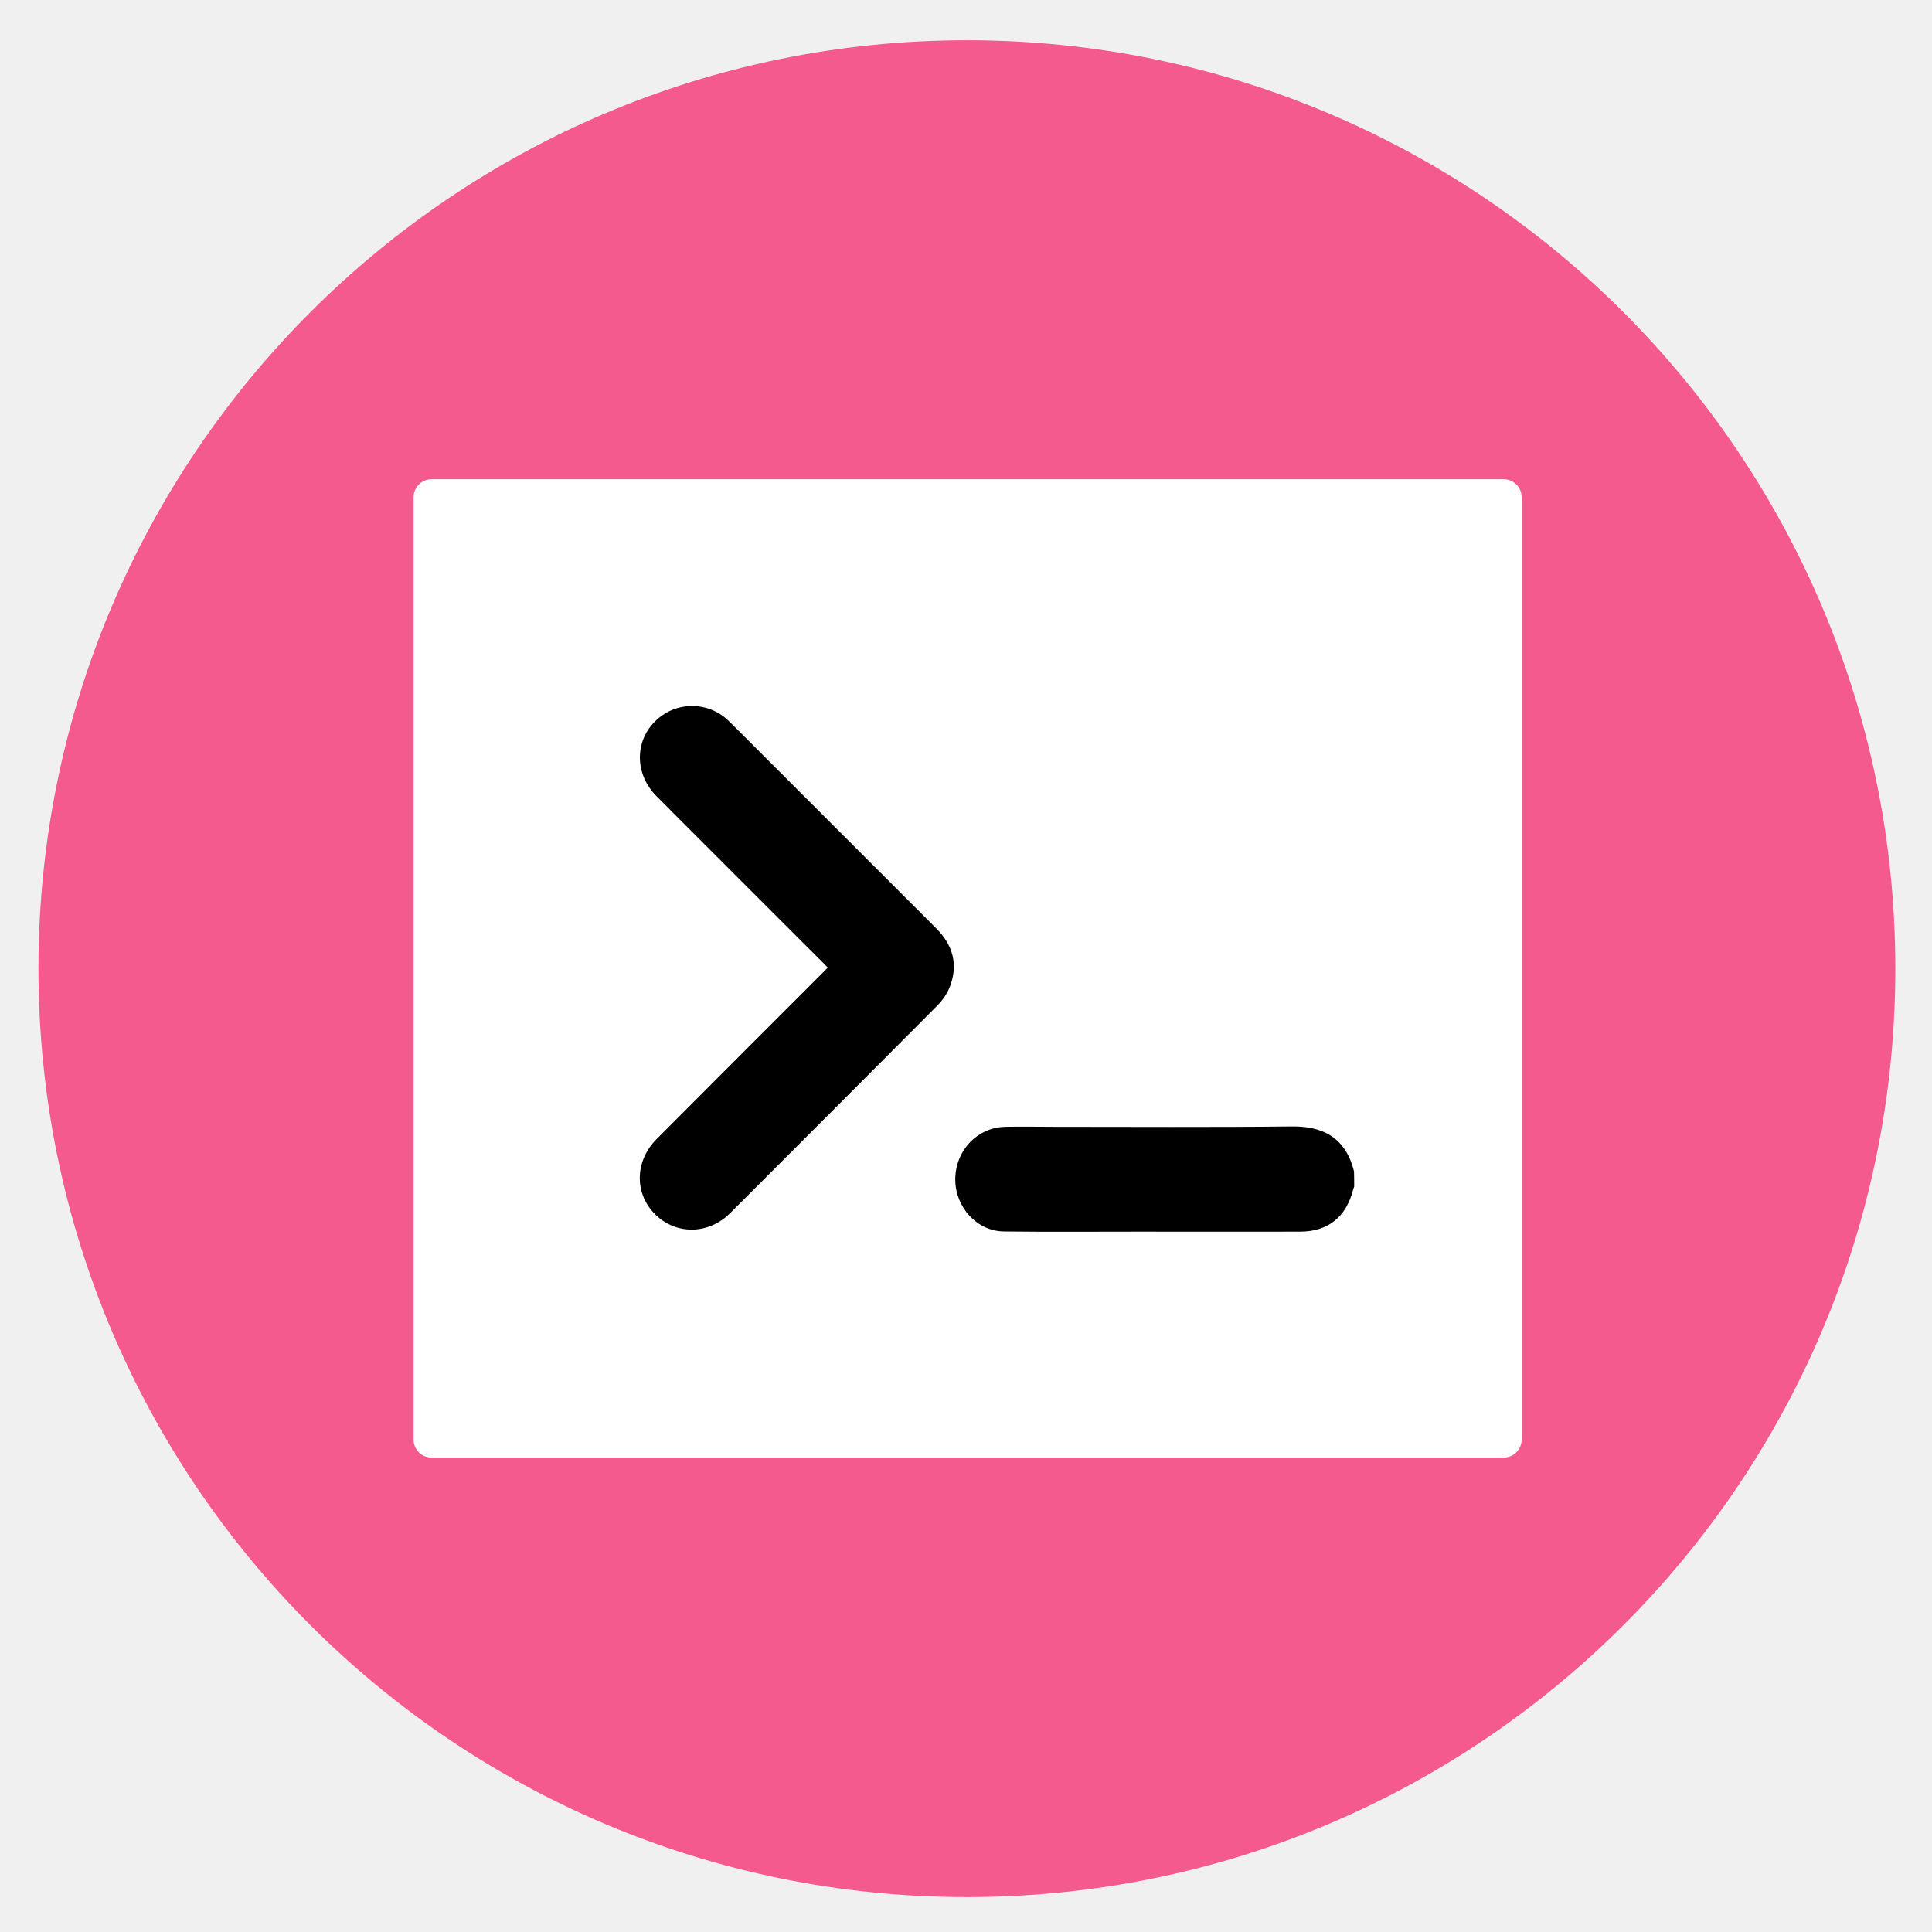
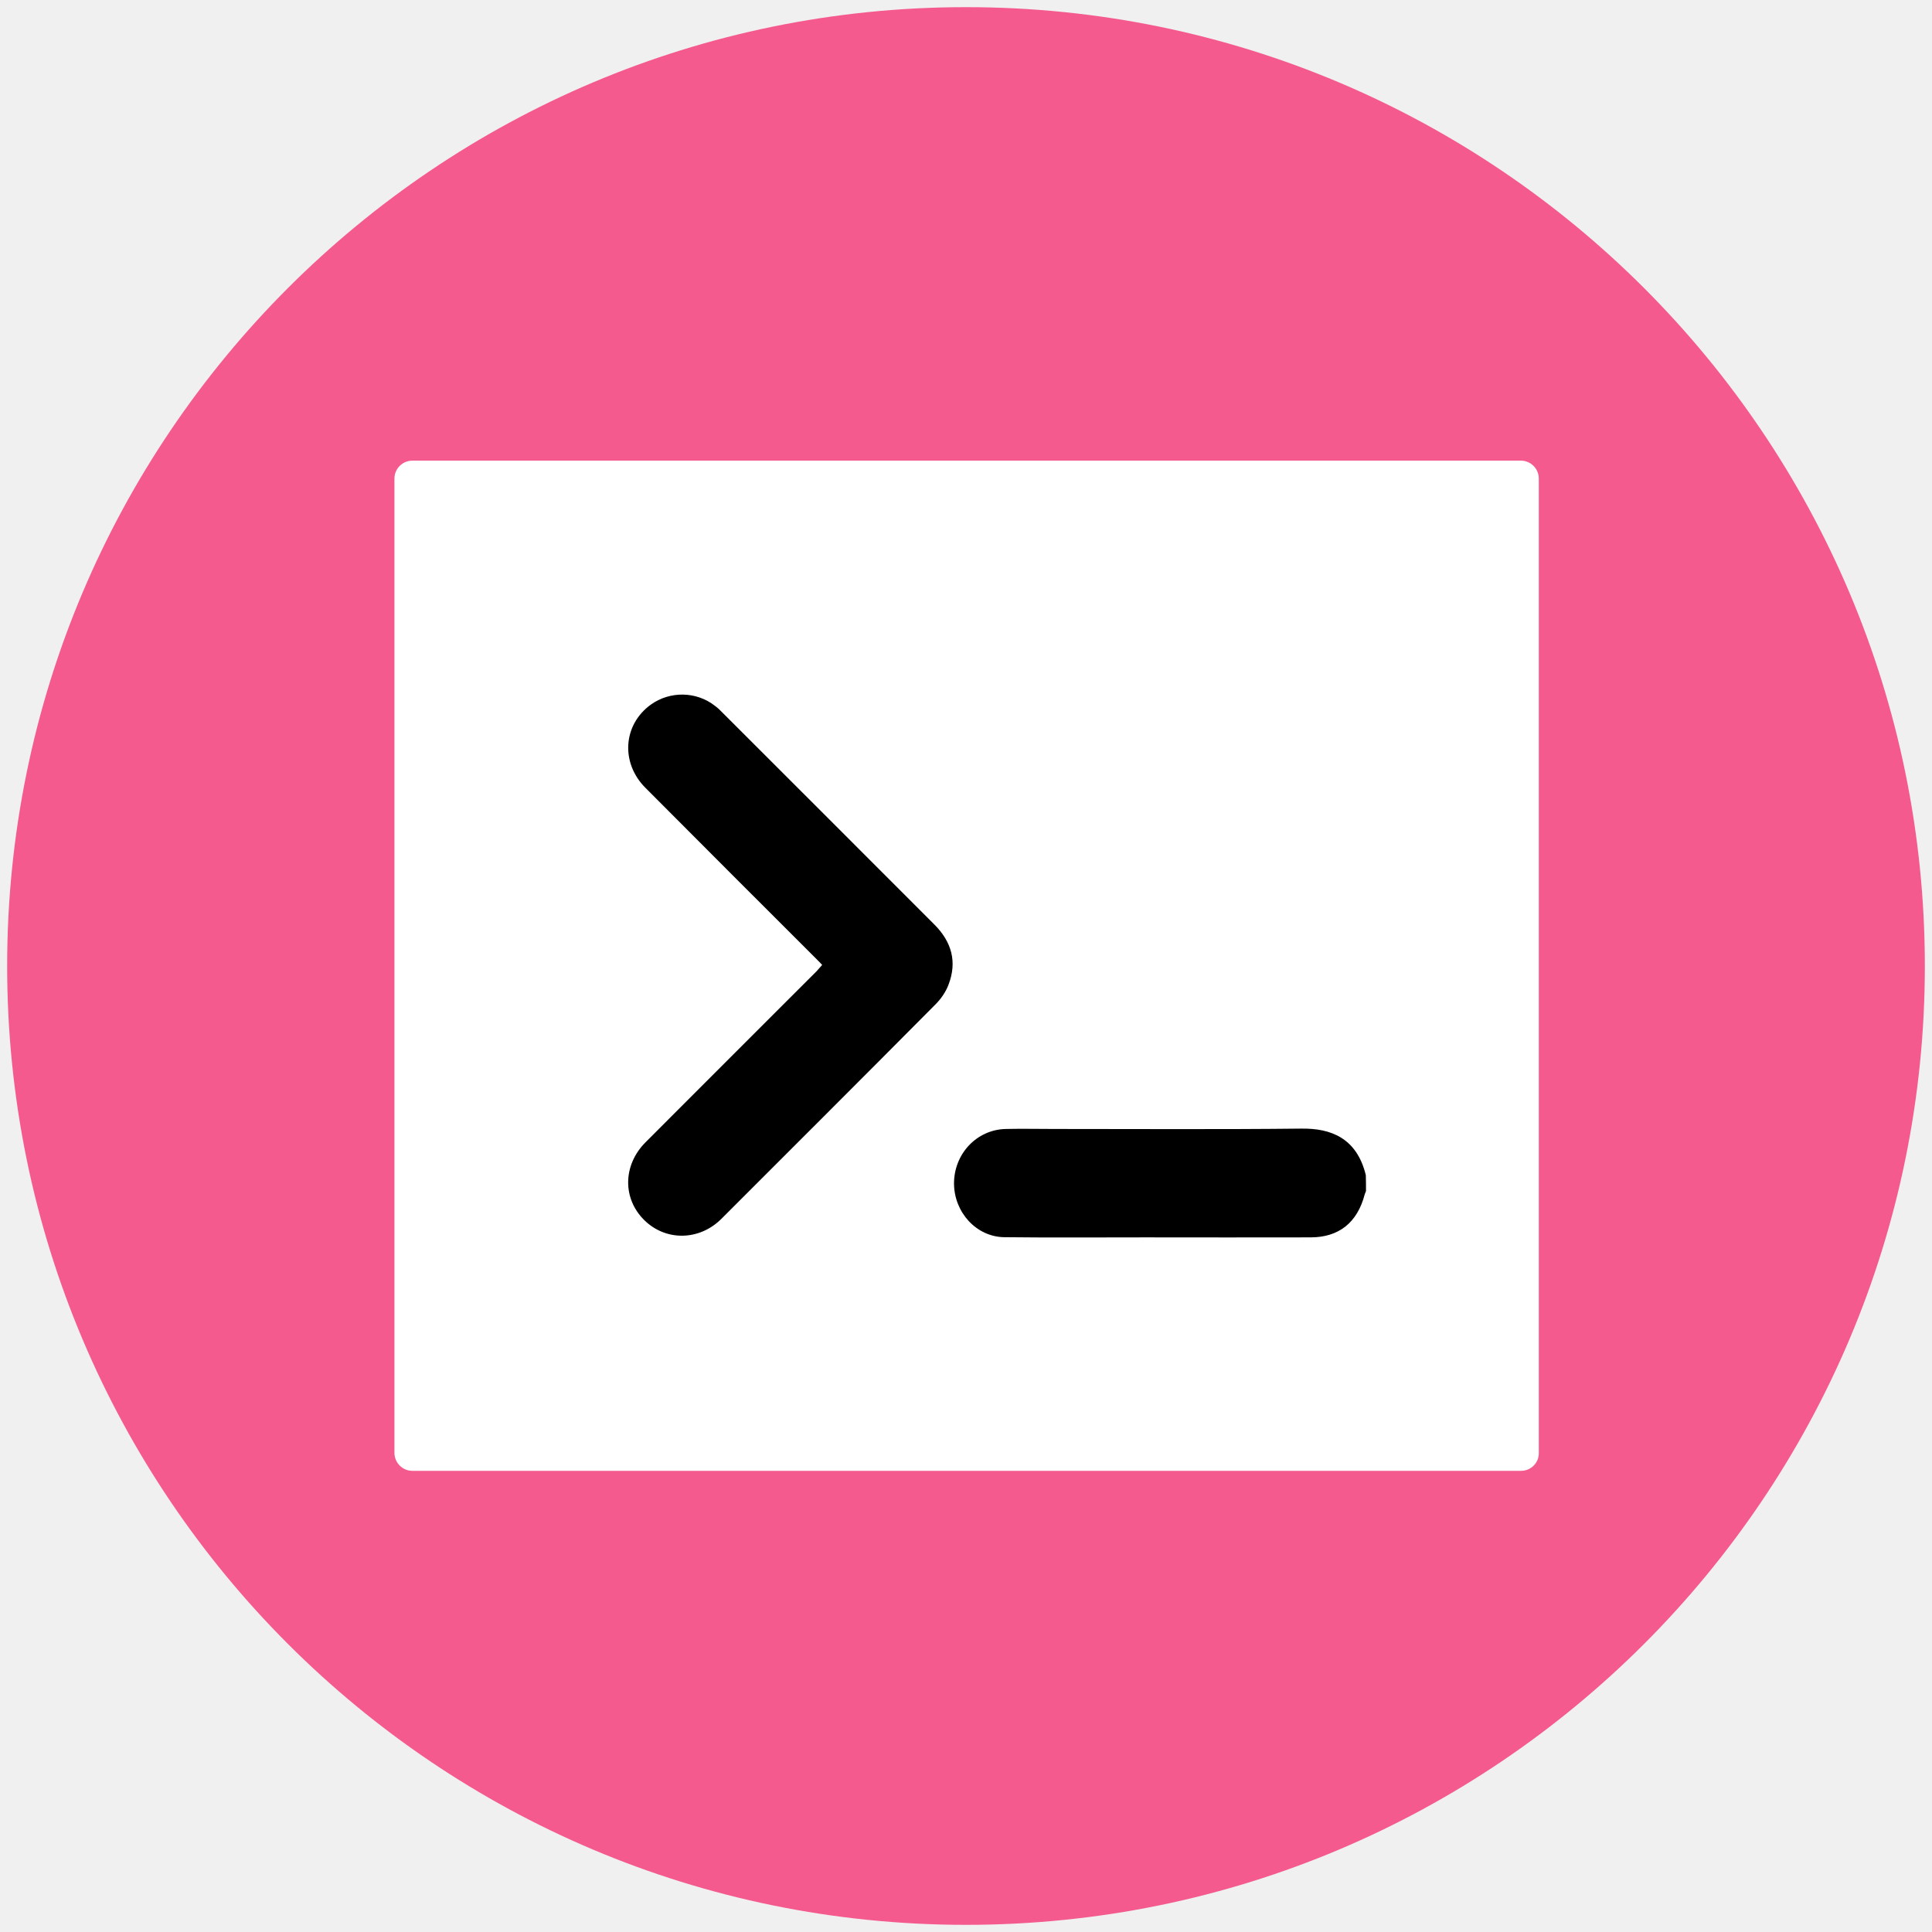
<svg xmlns="http://www.w3.org/2000/svg" version="1.1" id="图层_1" x="0px" y="0px" viewBox="0 0 1080 1080" style="enable-background:new 0 0 1080 1080;" xml:space="preserve">
  <style type="text/css">
	.st0{fill:#F45A8D;}
	.st1{fill:#FFFFFF;}
</style>
-   <circle class="st0" cx="540.5" cy="541.5" r="519" />
-   <path class="st1" d="M840.6,814.8H241.2c-5.5,0-10-4.5-10-10V277.9c0-5.5,4.5-10,10-10h599.4c5.5,0,10,4.5,10,10v526.8  C850.6,810.3,846.1,814.8,840.6,814.8z" />
-   <path d="M462.7,540.9c-1-1.1-1.9-2-2.8-2.9c-31-31-62-61.9-92.9-92.9c-13.5-13.6-12.1-34.2,2.9-45c10.4-7.5,24.7-7.2,34.8,0.6  c1.4,1.1,2.8,2.4,4,3.6c38.2,38.2,76.4,76.4,114.6,114.6c9.3,9.3,12.5,20.2,7.7,32.6c-1.5,3.9-4,7.6-7,10.6  c-38.6,38.8-77.2,77.4-115.9,116.1c-12,12-30.2,12.2-41.8,0.7c-11.8-11.7-11.5-29.8,0.7-42.1c30.8-30.9,61.7-61.8,92.6-92.7  C460.7,543.1,461.6,542.1,462.7,540.9z" />
-   <path d="M757,663.3c-0.2,0.6-0.5,1.2-0.6,1.8c-4,15.3-14,23.3-29.4,23.4c-30,0.1-59.9,0-89.9,0c-25.3,0-50.6,0.2-75.9-0.1  c-15-0.2-27-13.3-27.2-28.8c-0.1-16.2,12.2-29.4,28-29.7c8.8-0.2,17.6,0,26.4,0c44.6,0,89.1,0.3,133.7-0.2  c15.7-0.2,29.8,4.9,34.8,25.1C757,657.6,757,660.4,757,663.3z" />
+   <circle class="st0" cx="540" cy="540" r="536" />
+   <path class="st1" d="M850.3,822.2H230.5c-5.5,0-10-4.5-10-10V267.5c0-5.5,4.5-10,10-10h619.7c5.5,0,10,4.5,10,10v544.8  C860.3,817.7,855.8,822.2,850.3,822.2z" />
+   <path d="M459.6,539.4c-1.1-1.1-1.9-2.1-2.9-3c-32-32-64-63.9-95.9-96c-14-14-12.5-35.3,3-46.5c10.7-7.7,25.5-7.5,35.9,0.7  c1.5,1.1,2.9,2.4,4.2,3.8c39.5,39.4,78.9,78.9,118.4,118.4c9.6,9.6,12.9,20.8,7.9,33.7c-1.5,4-4.2,7.9-7.2,10.9  c-39.8,40.1-79.8,80-119.7,119.9c-12.4,12.4-31.2,12.6-43.2,0.7c-12.2-12.1-11.9-30.7,0.7-43.4c31.8-31.9,63.8-63.8,95.7-95.7  C457.6,541.7,458.5,540.6,459.6,539.4z" />
+   <path d="M763.6,665.8c-0.2,0.6-0.5,1.2-0.7,1.8c-4.1,15.8-14.4,24.1-30.3,24.1c-30.9,0.1-61.9,0-92.8,0c-26.1,0-52.3,0.2-78.4-0.1  c-15.5-0.2-27.9-13.7-28.1-29.8c-0.1-16.7,12.6-30.3,28.9-30.7c9.1-0.2,18.2,0,27.3,0c46,0,92.1,0.3,138.1-0.2  c16.2-0.2,30.8,5.1,35.9,26C763.6,659.9,763.6,662.8,763.6,665.8z" />
</svg>
